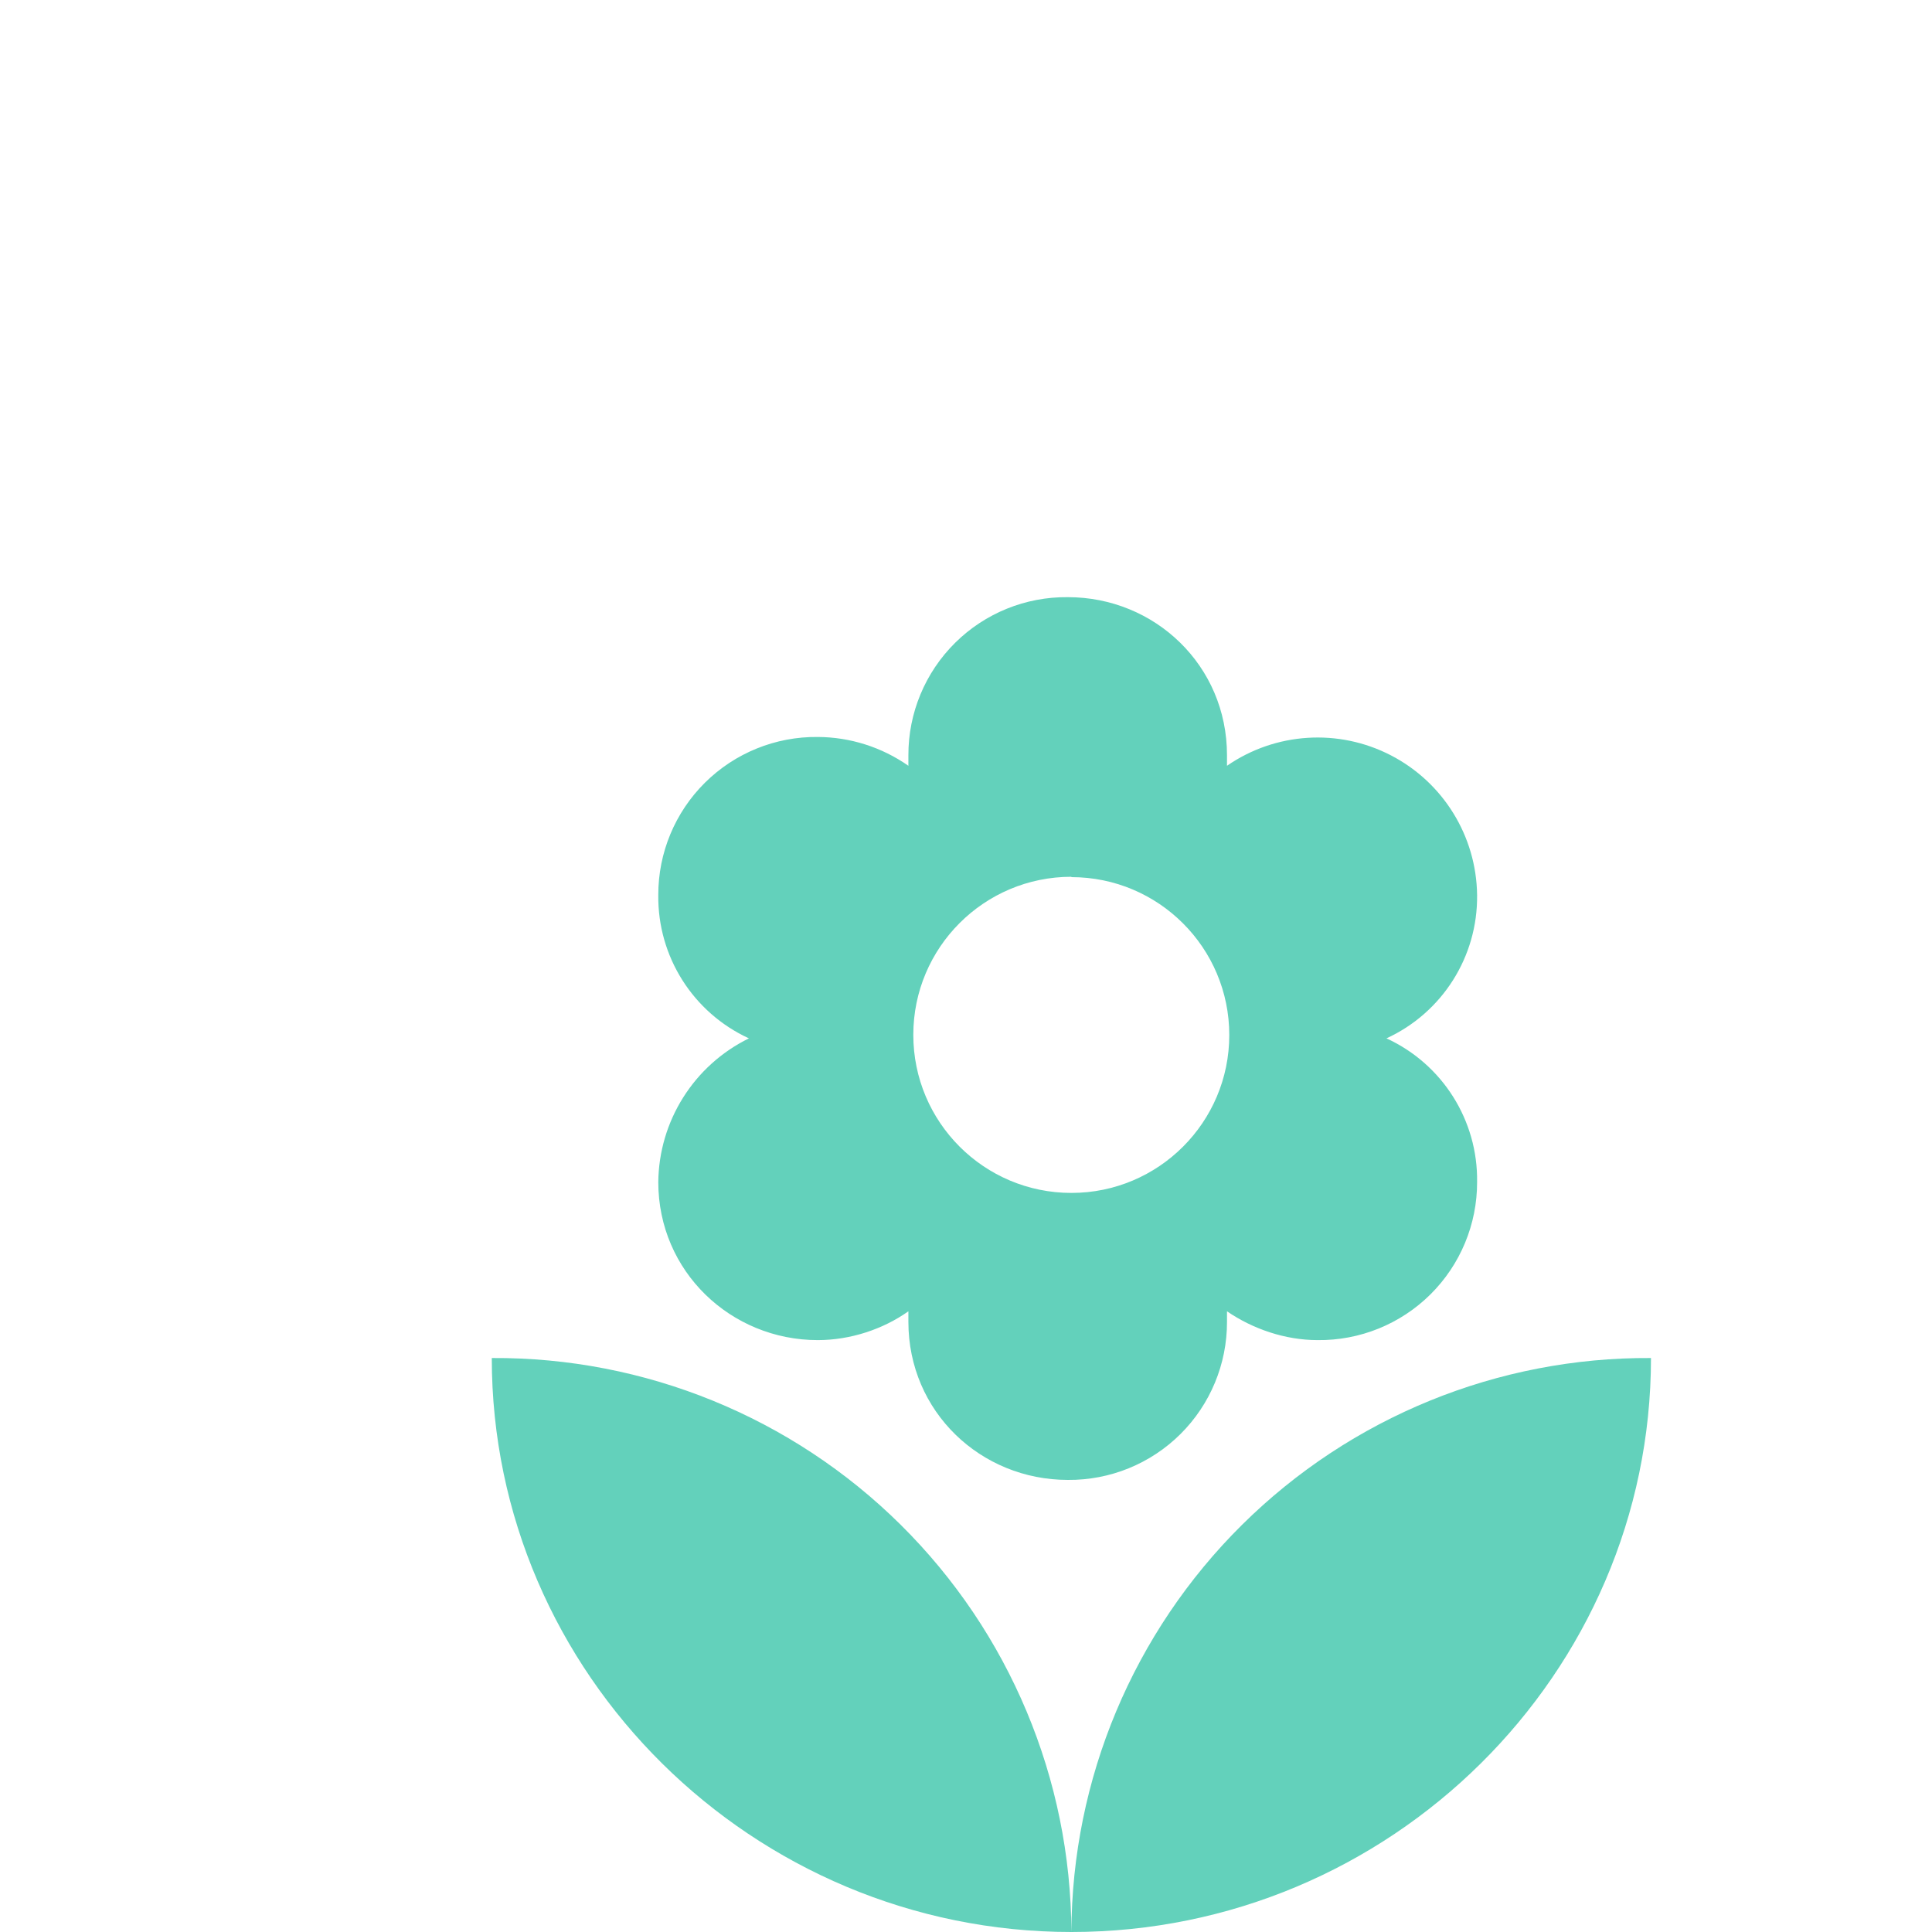
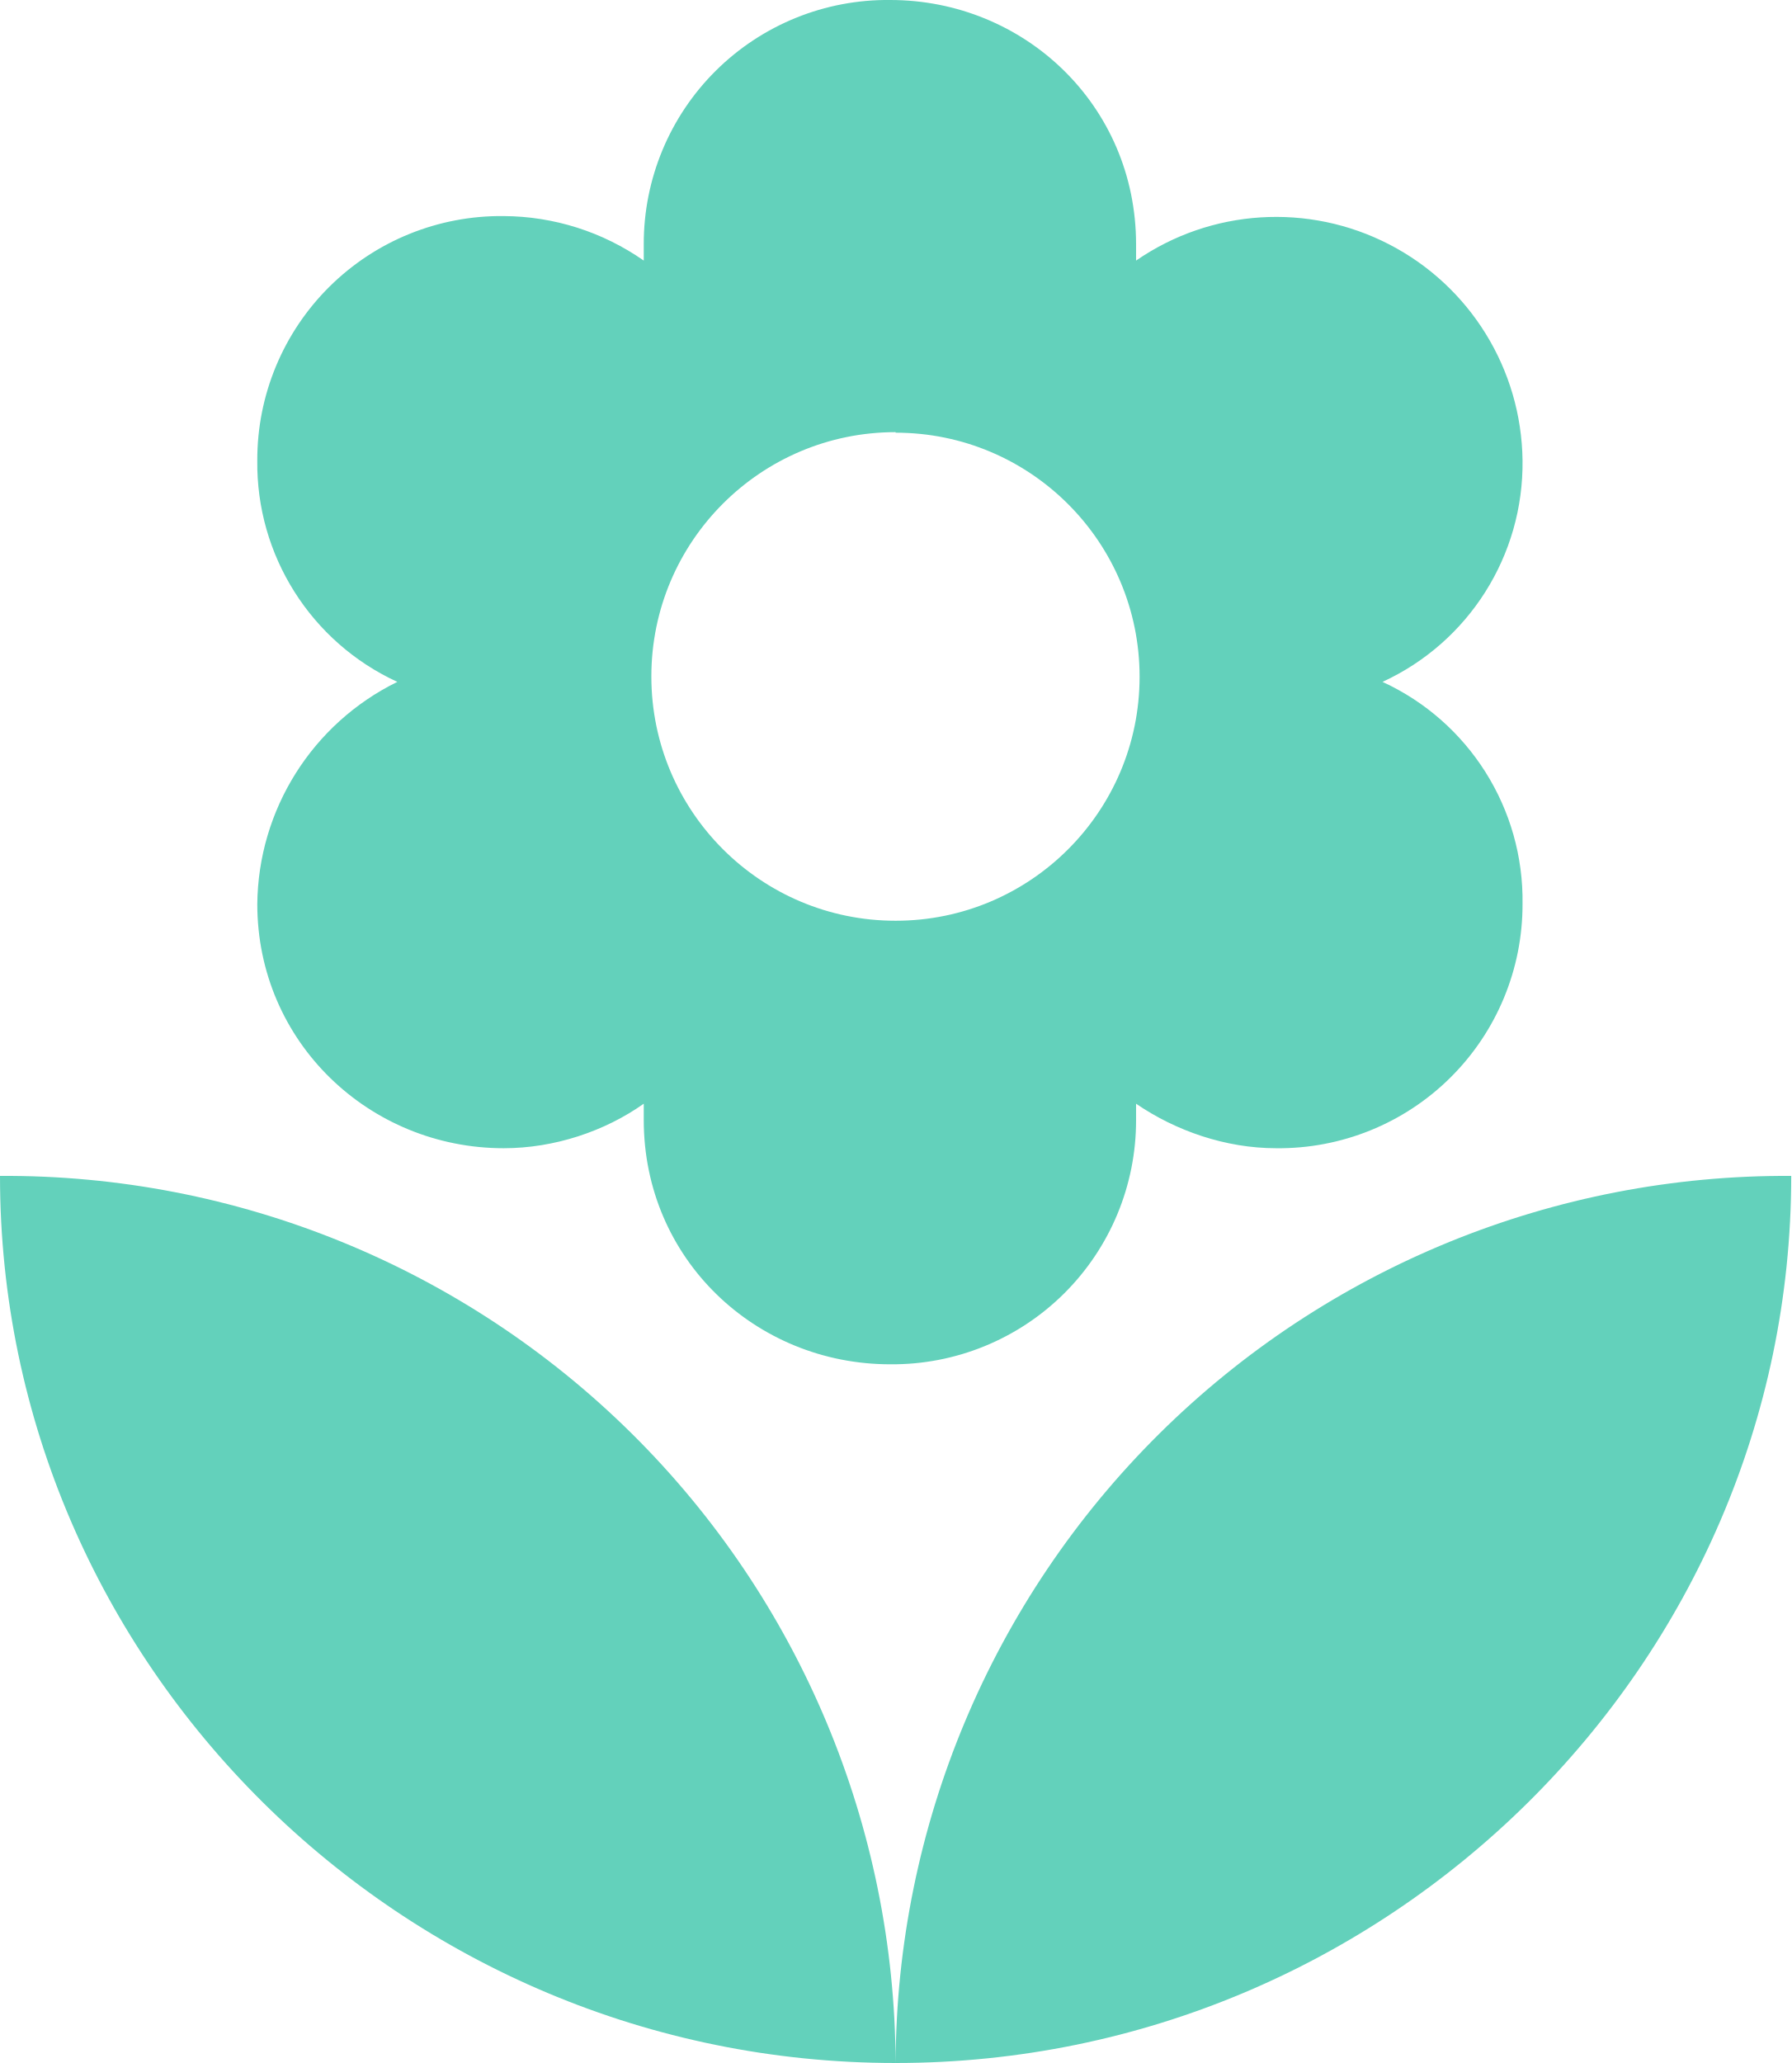
- <svg xmlns="http://www.w3.org/2000/svg" viewBox="0 0 55 55" fill="none">
-   <path d="M30.5 55C39.58 55 47 47.65 47 38.66A16.4 16.4 0 0 0 30.5 55ZM18.74 33.65c0 2.55 2.07 4.5 4.54 4.5.93 0 1.86-.31 2.58-.82v.3c0 2.56 2.06 4.5 4.54 4.5a4.49 4.49 0 0 0 4.53-4.5v-.3c.73.5 1.65.82 2.58.82a4.49 4.49 0 0 0 4.54-4.5 4.43 4.43 0 0 0-2.58-4.09 4.43 4.43 0 0 0 2.58-4.08 4.54 4.54 0 0 0-7.12-3.68v-.3c0-2.56-2.06-4.5-4.53-4.5a4.49 4.49 0 0 0-4.54 4.5v.3a4.54 4.54 0 0 0-2.58-.82 4.49 4.49 0 0 0-4.54 4.5 4.43 4.43 0 0 0 2.58 4.08 4.61 4.61 0 0 0-2.58 4.1Zm11.76-8.68a4.49 4.49 0 1 1 0 8.99 4.49 4.49 0 1 1 0-9ZM14 38.66C14 47.65 21.43 55 30.5 55A16.4 16.4 0 0 0 14 38.66Z" fill="#63D1BB" />
+ <svg xmlns="http://www.w3.org/2000/svg" viewBox="0 0 33 38" fill="none">
+   <path d="M16.5 38C25.57 38 33 30.65 33 21.66A16.4 16.4 0 0 0 16.5 38ZM4.74 16.65c0 2.55 2.07 4.5 4.54 4.5.93 0 1.86-.31 2.58-.82v.3c0 2.56 2.06 4.5 4.54 4.5a4.49 4.49 0 0 0 4.53-4.5v-.3c.73.5 1.65.82 2.58.82a4.49 4.49 0 0 0 4.54-4.5 4.43 4.43 0 0 0-2.58-4.09 4.43 4.43 0 0 0 2.58-4.08 4.54 4.54 0 0 0-7.12-3.68v-.3c0-2.56-2.06-4.5-4.53-4.5a4.49 4.49 0 0 0-4.54 4.5v.3a4.54 4.54 0 0 0-2.58-.82 4.49 4.49 0 0 0-4.54 4.5 4.43 4.43 0 0 0 2.58 4.08 4.61 4.61 0 0 0-2.58 4.1ZM16.5 7.97a4.49 4.49 0 1 1 0 8.99 4.49 4.49 0 1 1 0-9ZM0 21.66C0 30.65 7.42 38 16.5 38A16.4 16.4 0 0 0 0 21.66Z" fill="#63D1BB" />
</svg>
